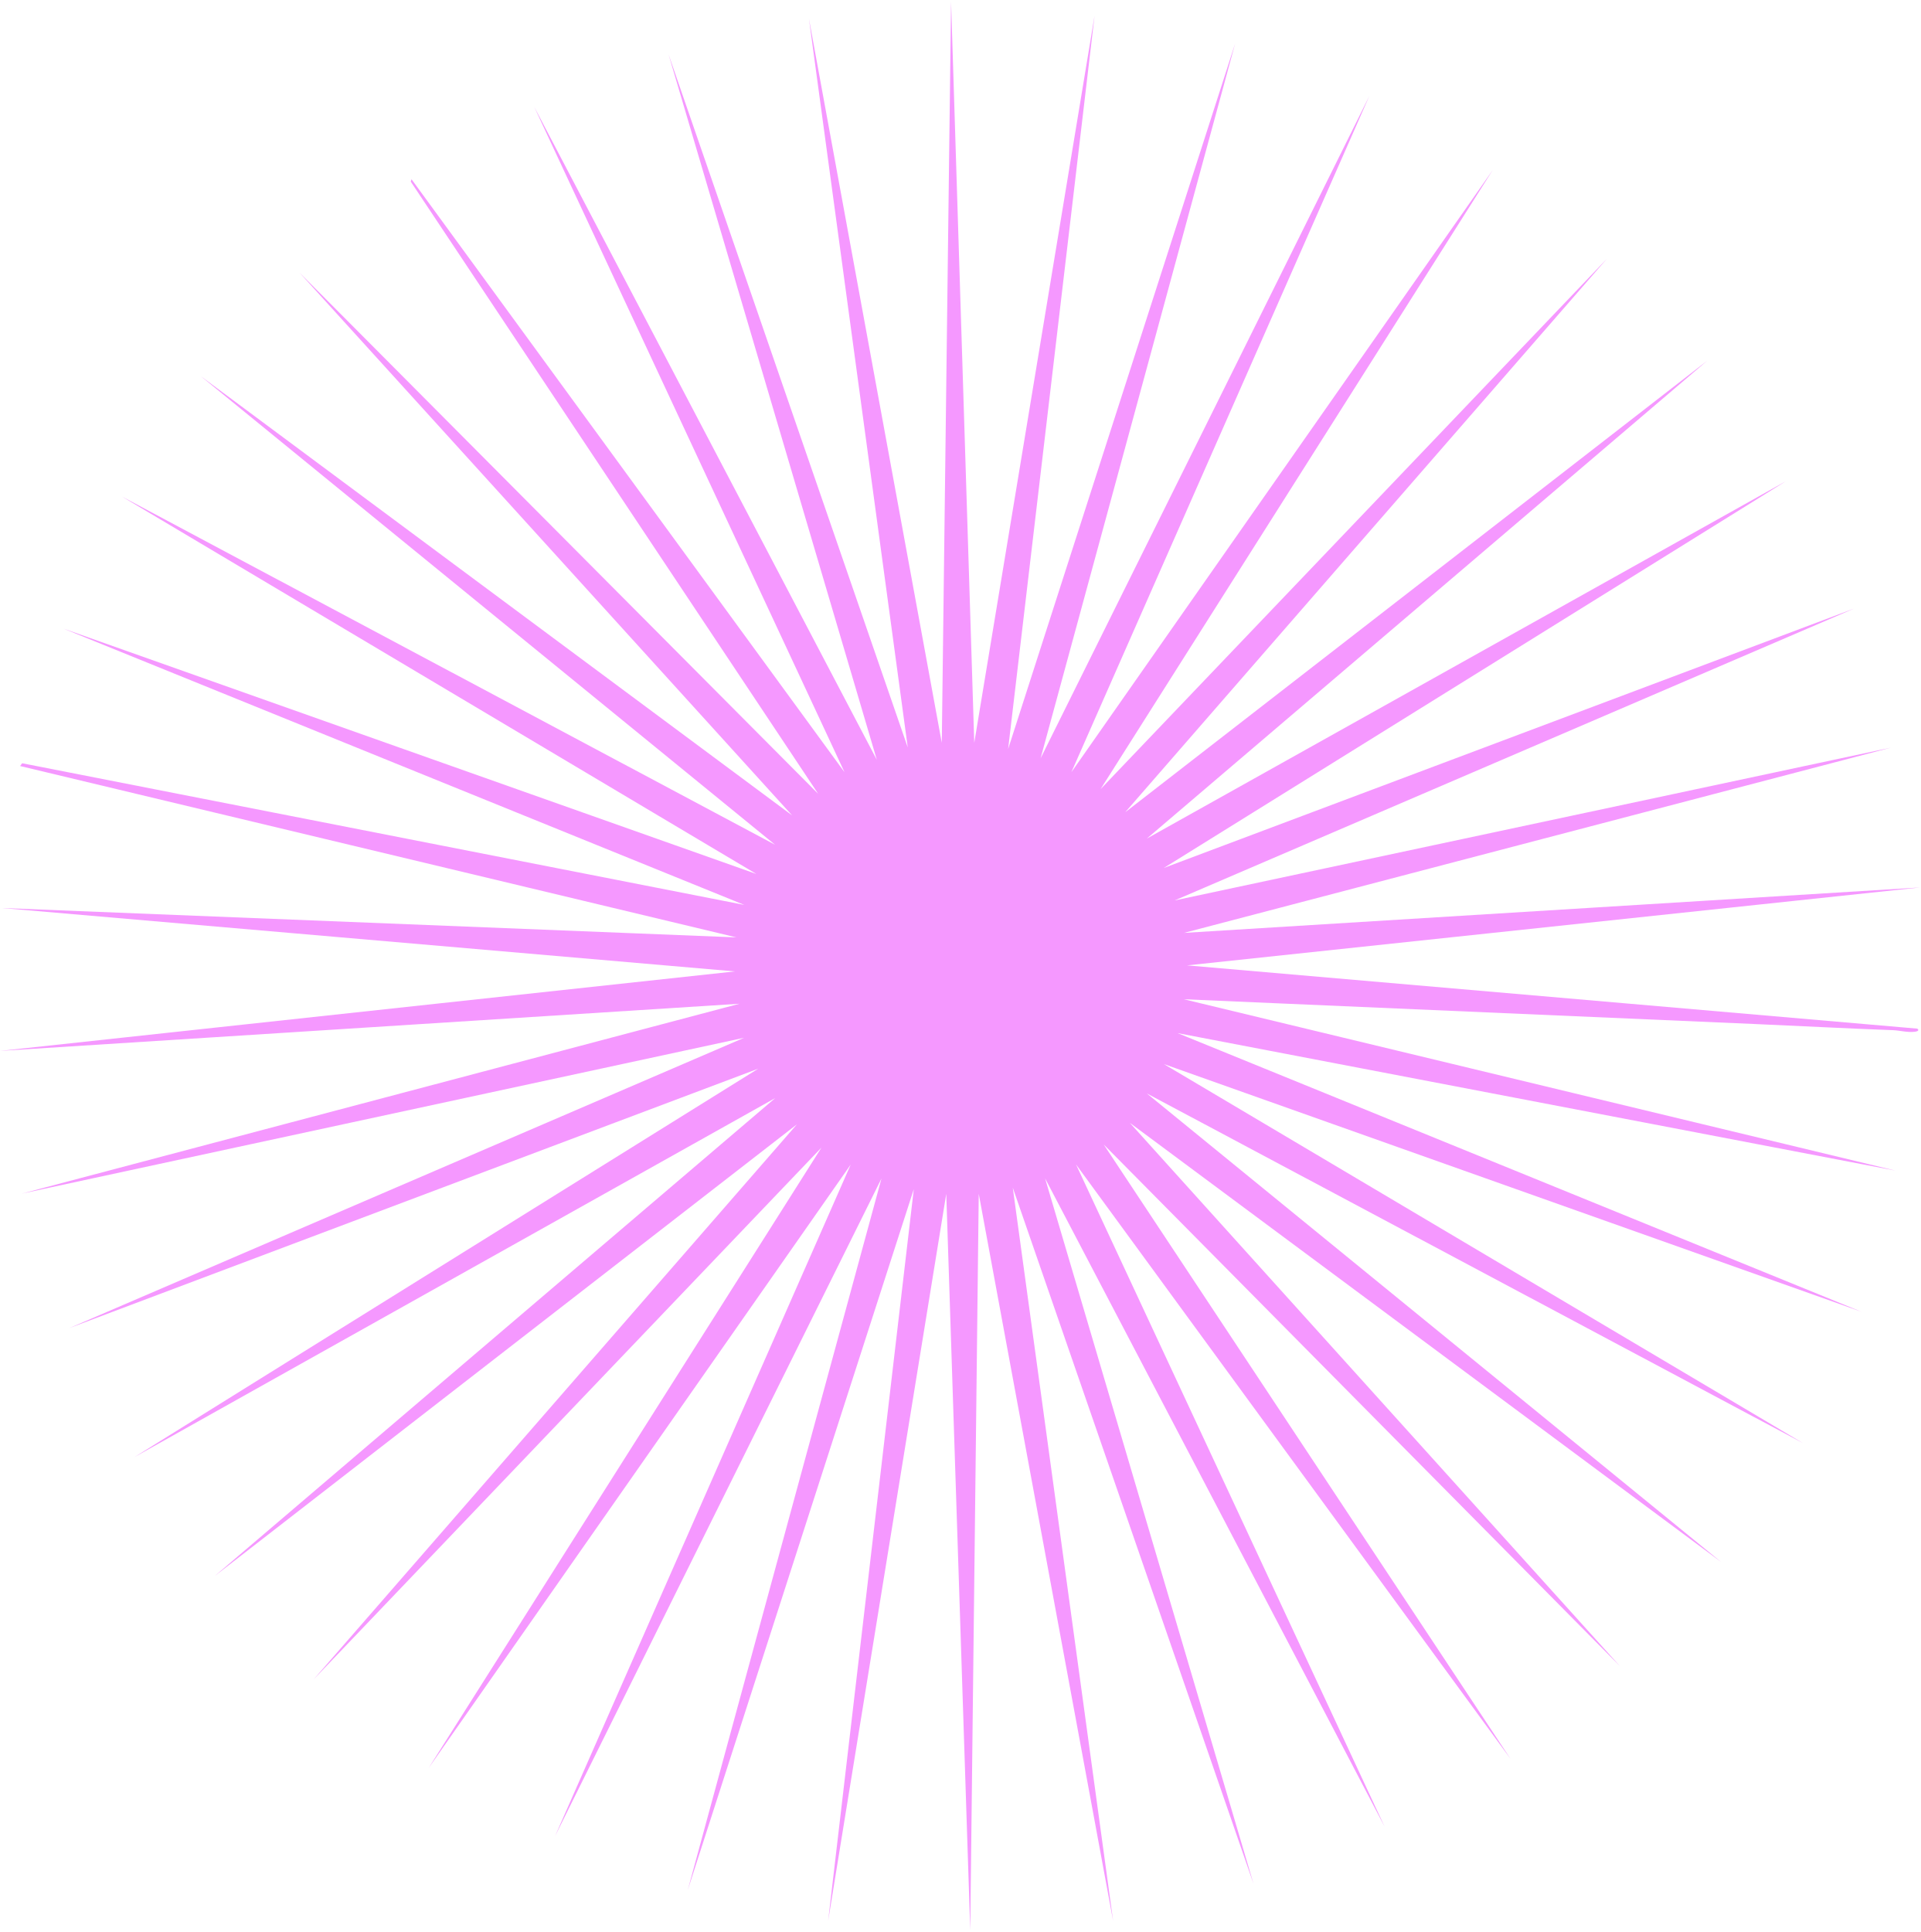
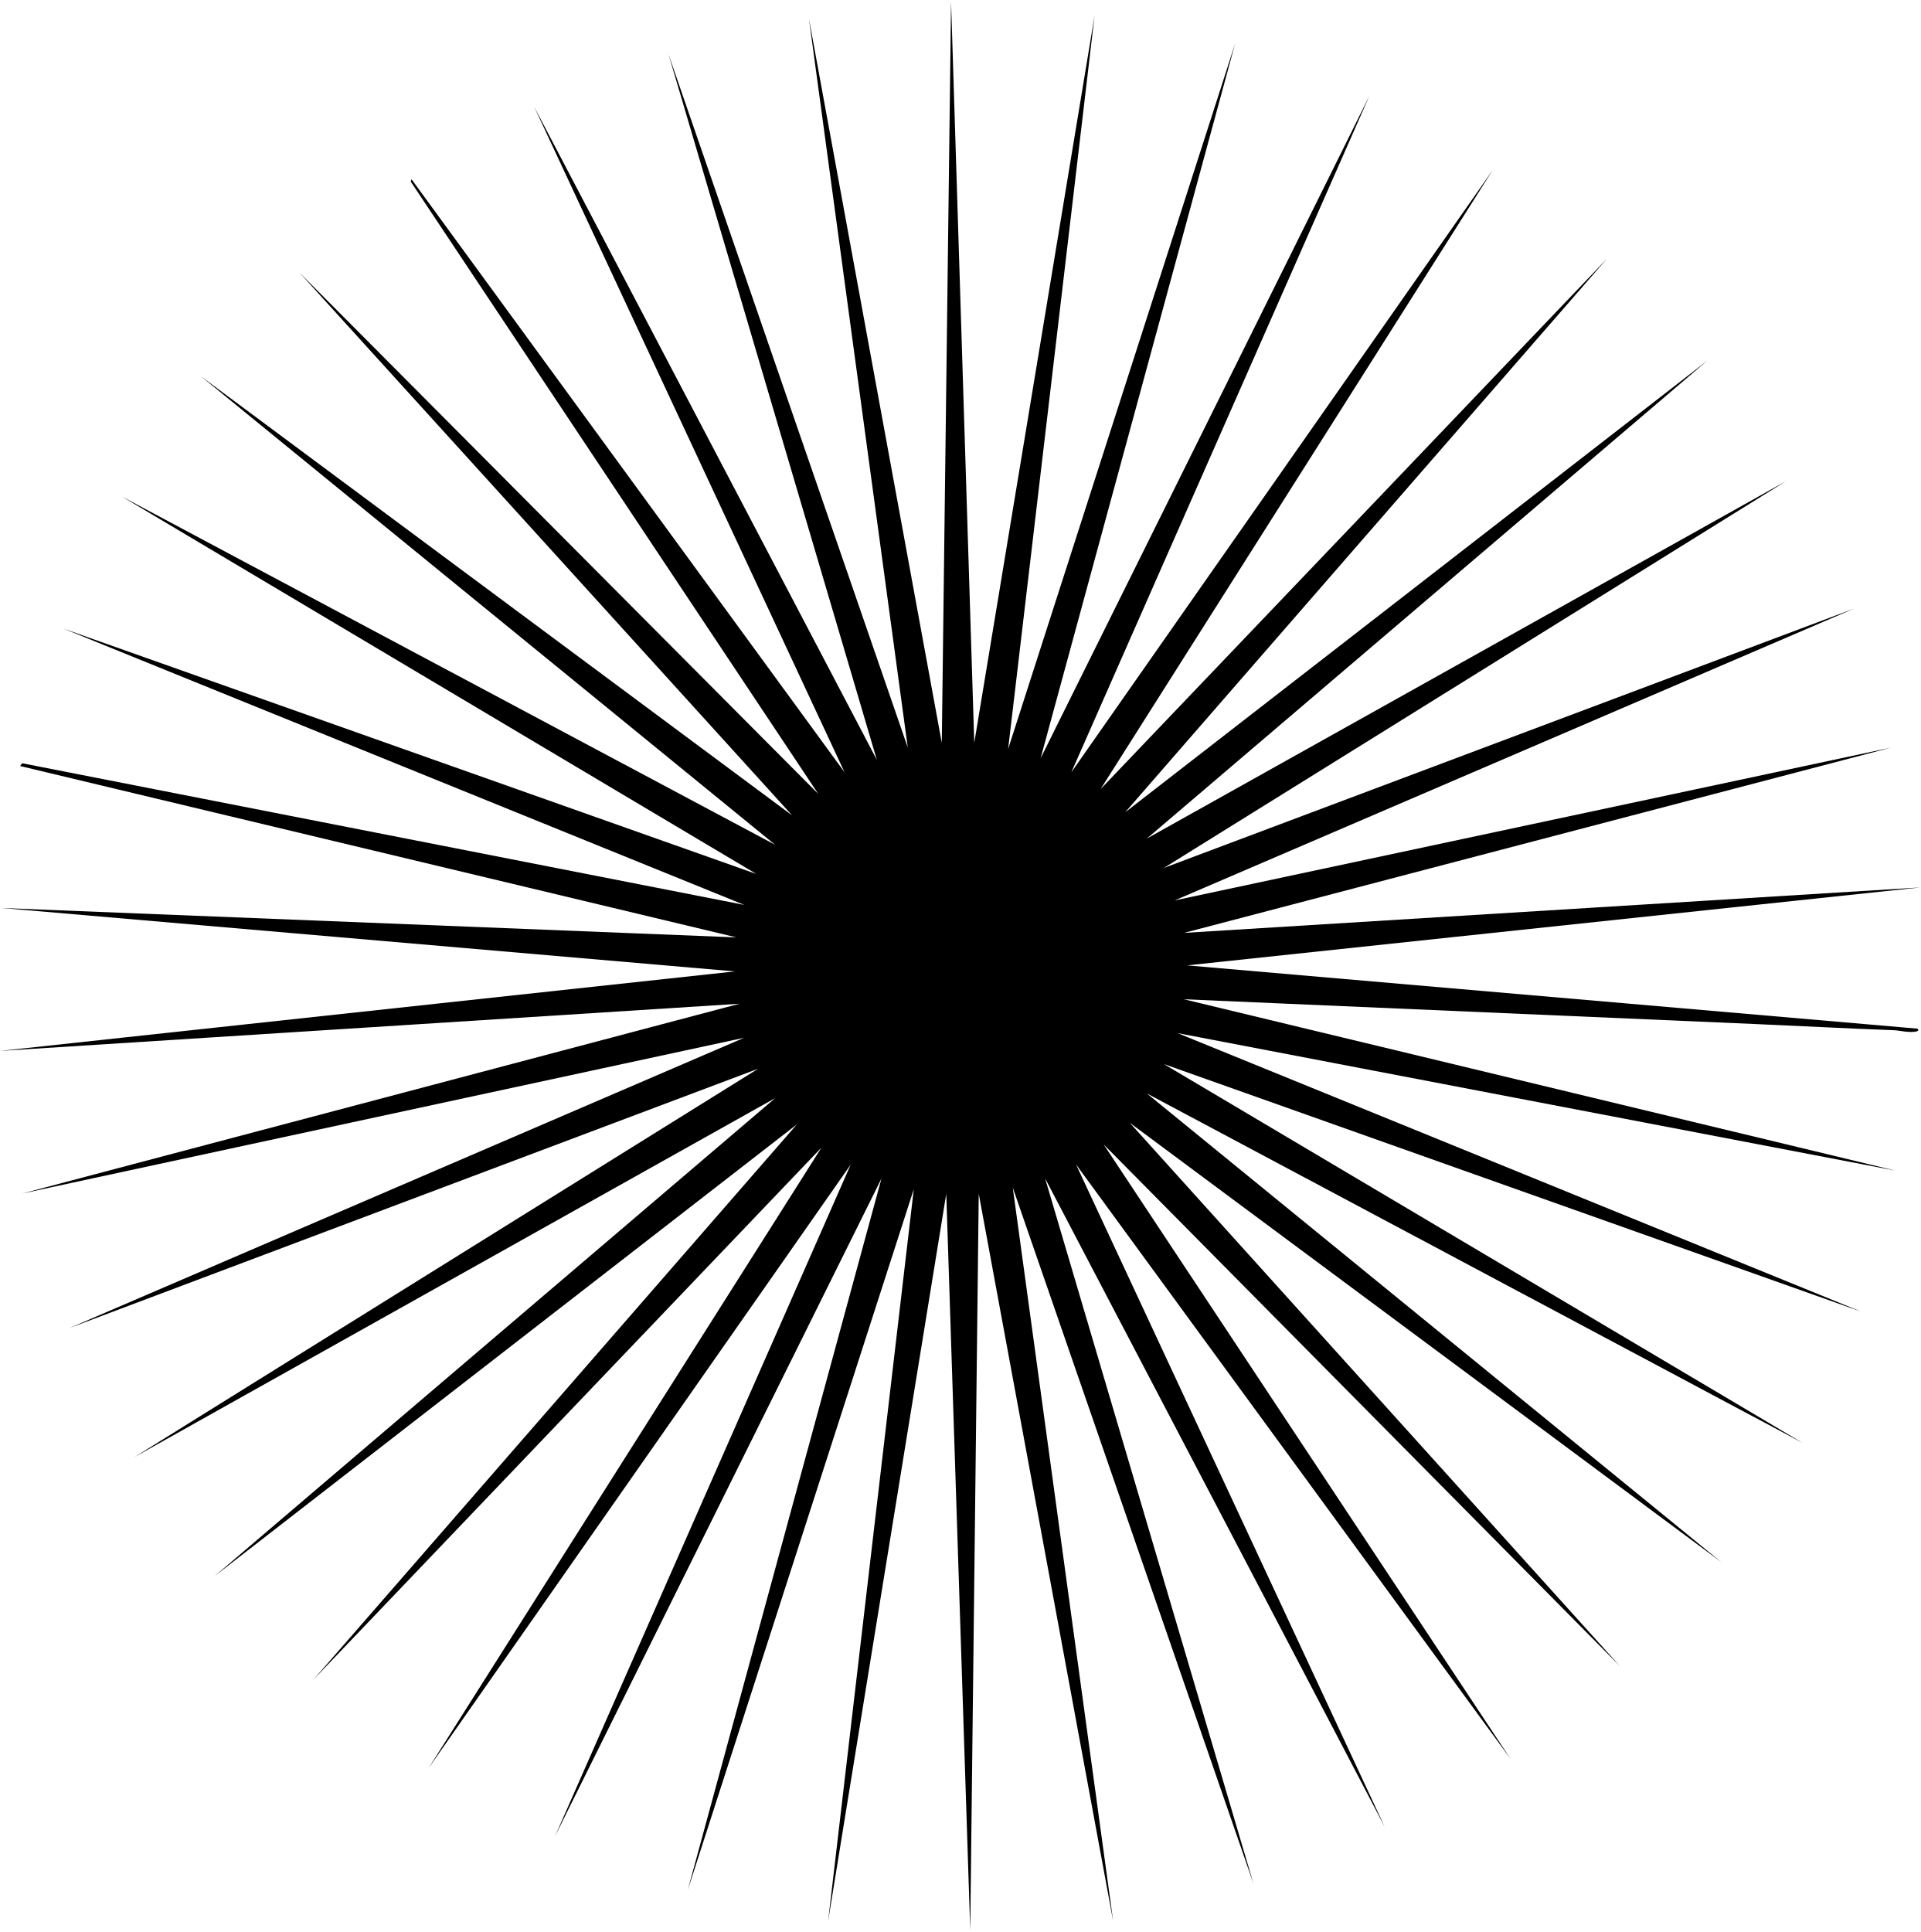
<svg xmlns="http://www.w3.org/2000/svg" id="Calque_1" data-name="Calque 1" viewBox="0 0 124.2 124.92">
  <defs>
    <style>
      .cls-1 {
-         fill: #f598ff;
+         fill: #000000;
      }
    </style>
  </defs>
  <path class="cls-1" d="M63,48.03L70.78,1.01l-5.59,47.42L79.87,2.81l-12.58,46.22L88.55,6.2l-19.27,43.73,27.25-38.94-25.36,40.03,32.74-34.29-31.15,35.79,37.64-29.2-36.24,30.9,41.33-23.11-40.23,25.01,44.63-16.77-43.93,18.87,46.32-9.88-45.72,11.98,47.62-2.94-47.42,5.04,47.22,4.09c.16.12,0,.18-.15.2-.51.06-.95-.08-1.4-.1-3-.11-5.99-.27-8.99-.4l-36.89-1.6,46.02,11.08-46.42-8.89,44.23,18.02-45.12-16.02,41.33,24.51-42.43-22.61,37.14,30.3-38.24-28.4,31.7,35.14-33.39-33.74,26.31,39.73-28.1-38.44,19.96,42.83-21.96-41.93,13.48,45.62-15.57-45.02,6.49,47.42-8.69-47.02-.55,47.62-1.55-47.62-7.64,47.02,5.54-47.32-14.62,45.33,12.53-46.02-21.11,42.53,19.12-43.43-27.3,39.03,25.41-40.13-32.84,34.39,31.25-35.89-37.64,29.2,36.24-30.9-41.43,23.21,40.33-25.11L4.49,85.87l43.63-18.77L1.4,77.18l46.42-12.28L0,67.95l47.52-5.14L.1,58.71l47.52,1.9L1.3,49.53l.13-.18,46.7,9.16L4.09,40.64l44.82,15.87L7.89,32.11l42.23,22.51L12.98,24.32l38.24,28.4L19.37,17.63l33.54,33.7L26.56,11.74l.05-.15,28,38.34L34.54,6.9l22.16,42.23L43.23,3.51l15.47,44.82L52.31,1.21l8.59,46.82L61.5.11l1.5,47.92Z" />
</svg>
